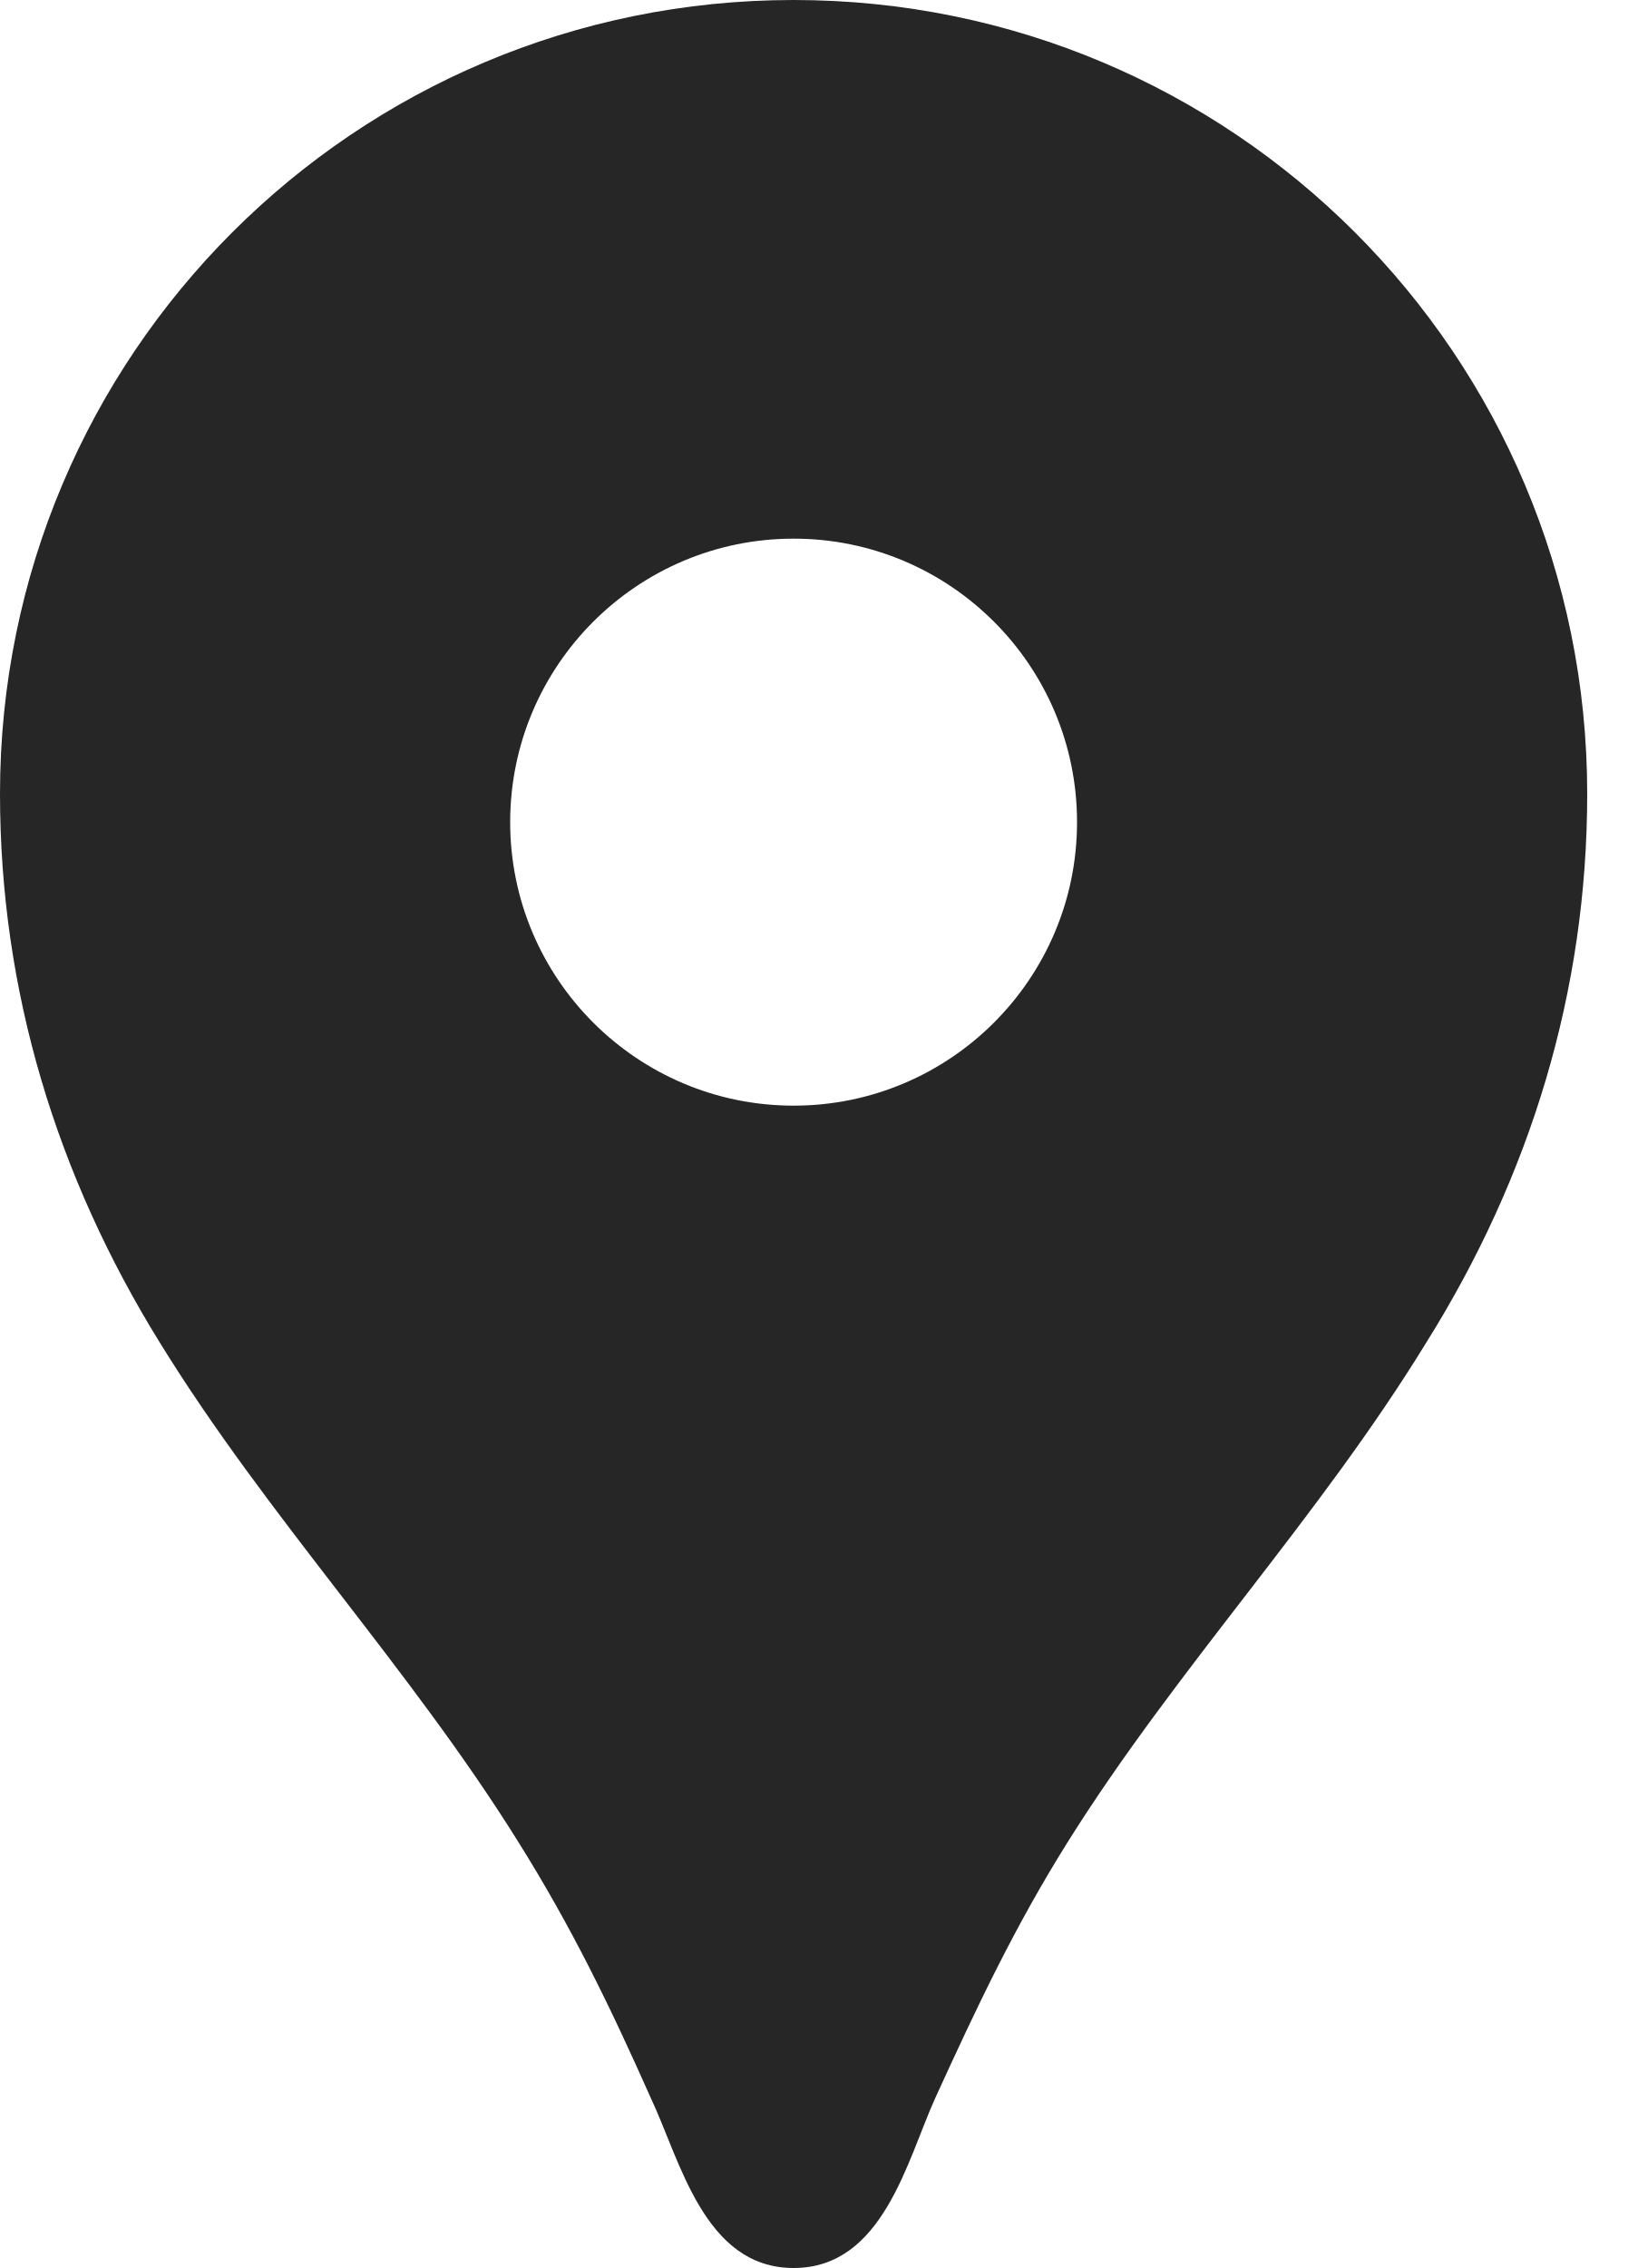
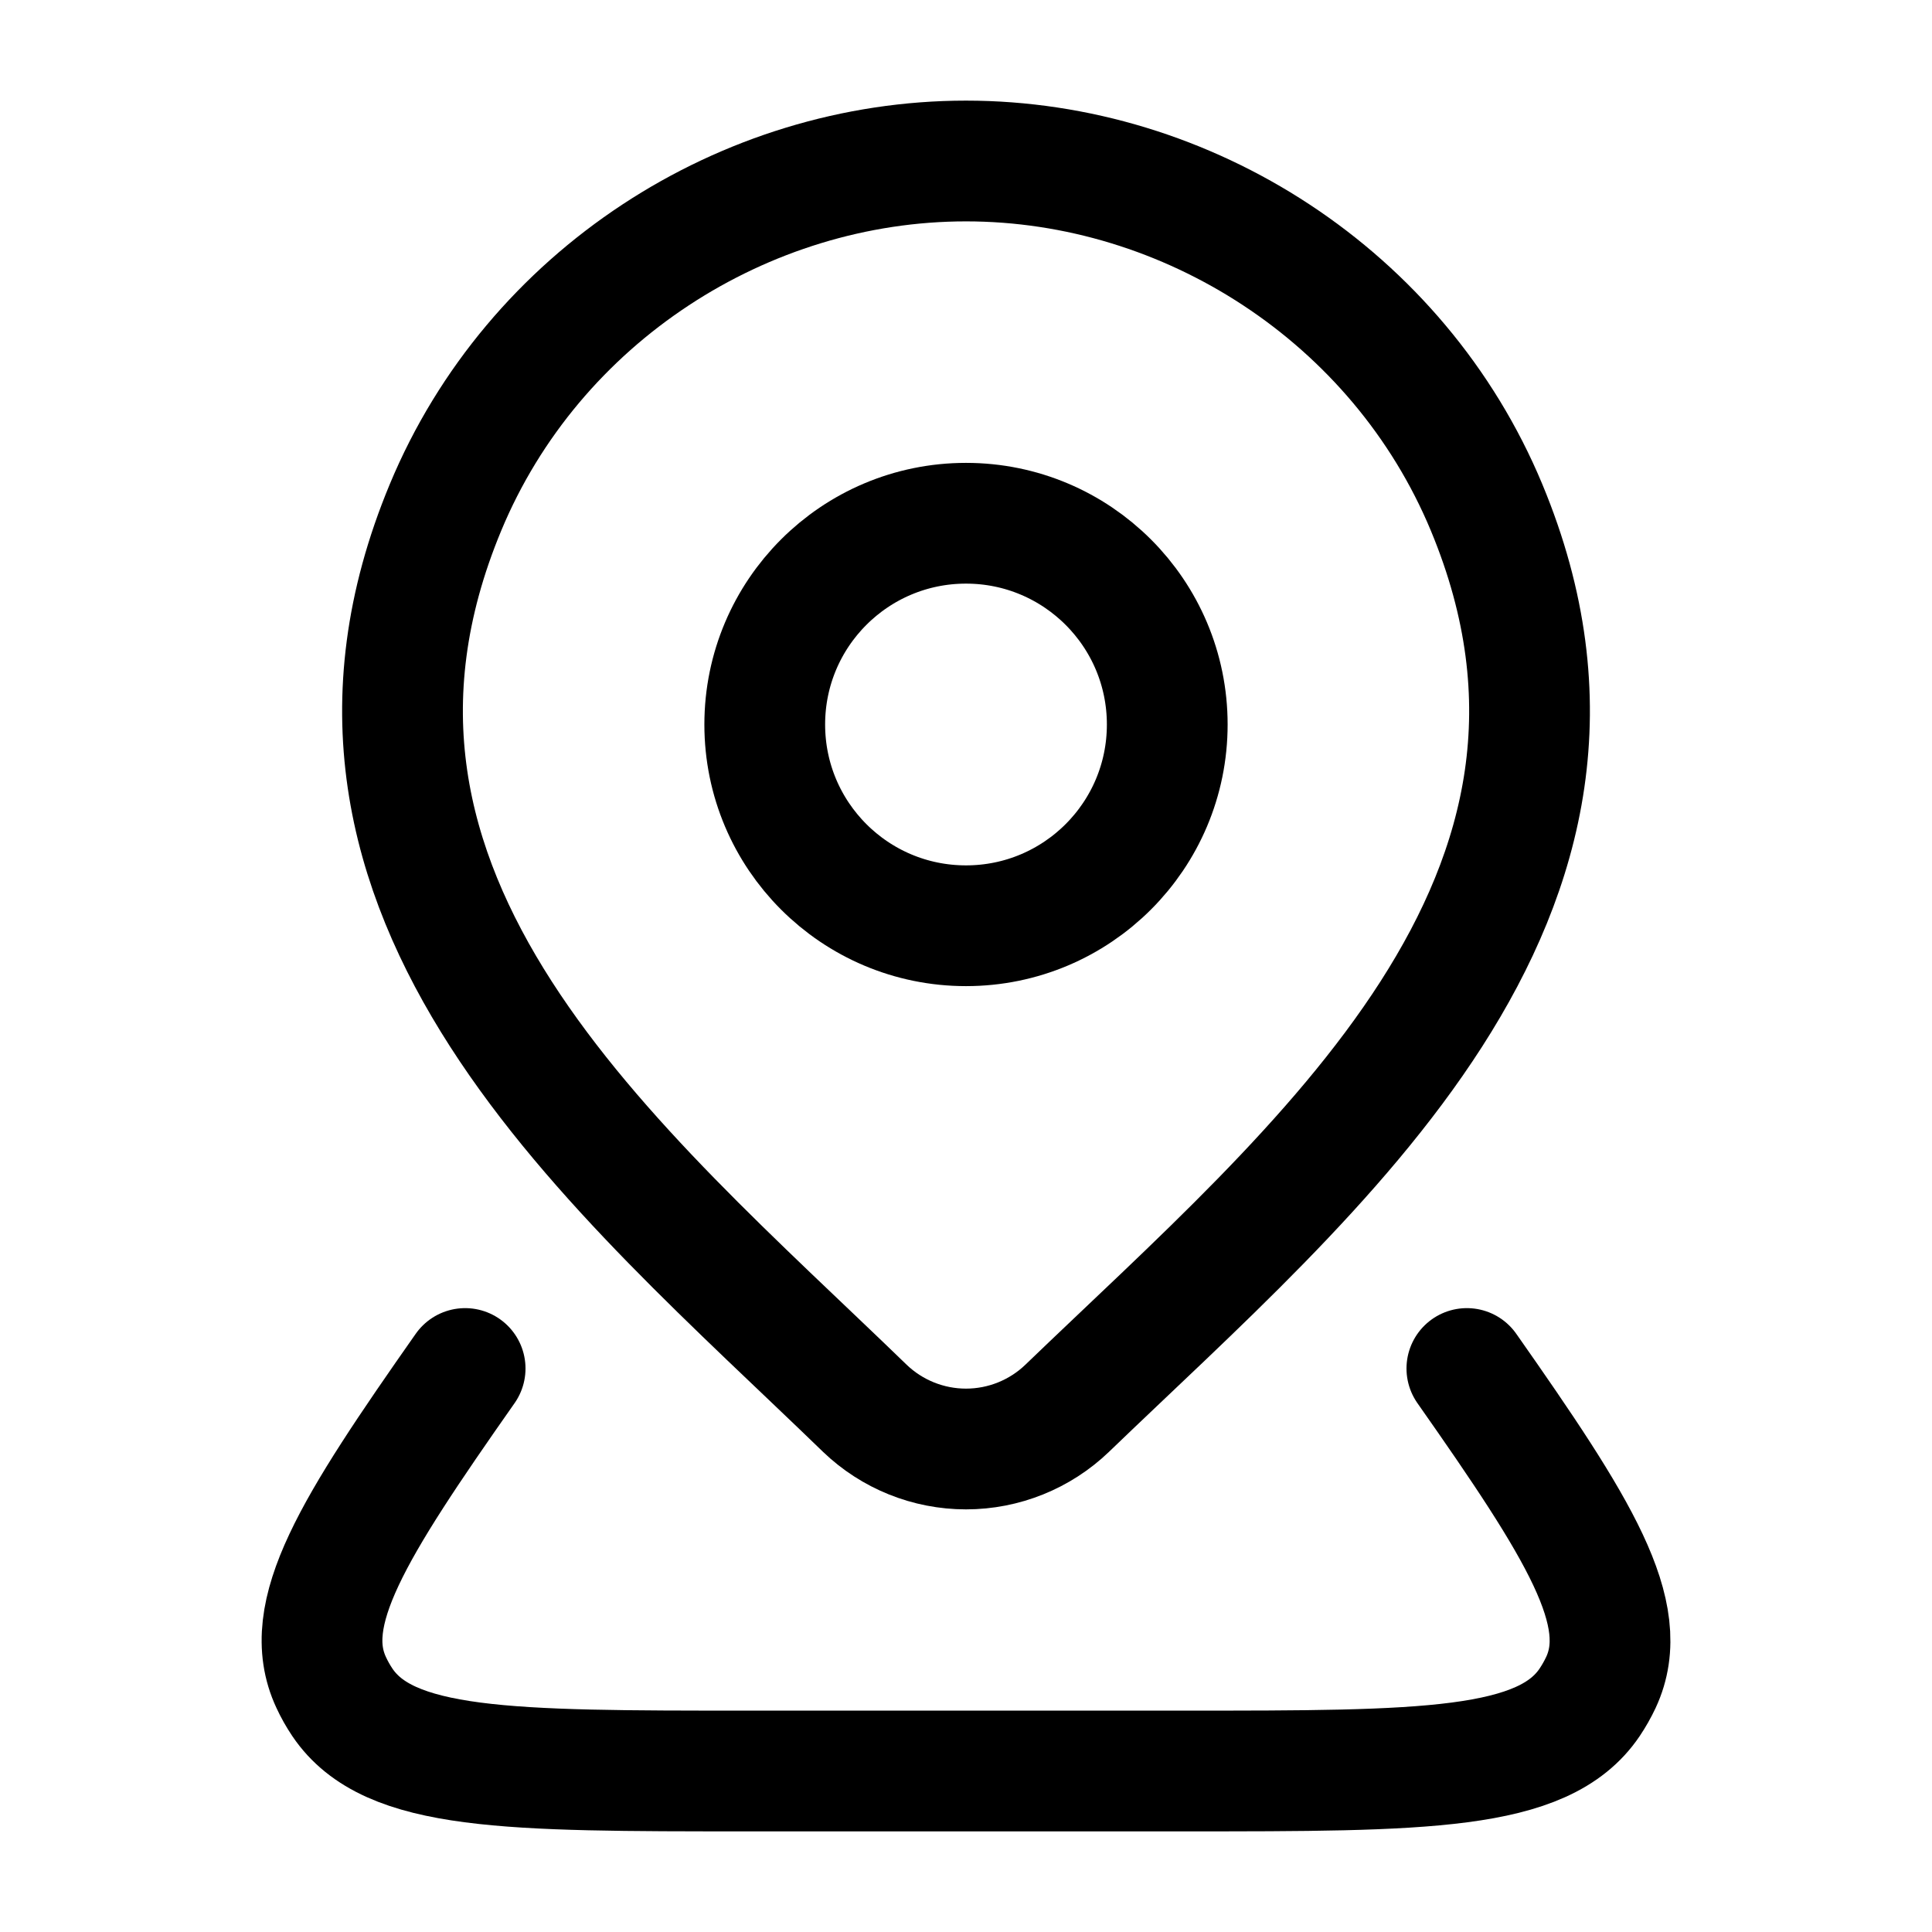
- <svg xmlns="http://www.w3.org/2000/svg" width="13" height="18" viewBox="0 0 13 18" fill="none">
-   <path d="M6.3 0C2.817 0 0 2.817 0 6.3C0 7.866 0.45 9.333 1.269 10.656C2.124 12.042 3.249 13.23 4.113 14.616C4.536 15.291 4.842 15.921 5.166 16.65C5.4 17.145 5.589 18 6.3 18C7.011 18 7.2 17.145 7.425 16.65C7.758 15.921 8.055 15.291 8.478 14.616C9.342 13.239 10.467 12.051 11.322 10.656C12.15 9.333 12.6 7.866 12.6 6.3C12.6 2.817 9.783 0 6.3 0ZM6.3 8.775C5.058 8.775 4.05 7.767 4.05 6.525C4.05 5.283 5.058 4.275 6.3 4.275C7.542 4.275 8.55 5.283 8.55 6.525C8.55 7.767 7.542 8.775 6.3 8.775Z" fill="#262626" />
+ <svg xmlns="http://www.w3.org/2000/svg" viewBox="0 0 24 24" width="24" height="24" color="#000000" fill="none">
+   <path d="M14.5 9C14.5 10.381 13.381 11.5 12 11.5C10.619 11.5 9.5 10.381 9.5 9C9.5 7.619 10.619 6.5 12 6.5C13.381 6.5 14.5 7.619 14.5 9Z" stroke="currentColor" stroke-width="1.5" />
+   <path d="M18.222 17C19.617 18.988 20.284 20.047 19.887 20.9C19.847 20.985 19.8 21.068 19.747 21.147C19.172 22 17.688 22 14.718 22H9.282C6.313 22 4.828 22 4.253 21.147C4.2 21.068 4.153 20.985 4.114 20.9C3.716 20.047 4.383 18.988 5.778 17" stroke="currentColor" stroke-width="1.5" stroke-linecap="round" stroke-linejoin="round" />
+   <path d="M13.257 17.494C12.92 17.818 12.469 18 12 18C11.531 18 11.08 17.818 10.743 17.494C7.654 14.501 3.515 11.158 5.534 6.304C6.625 3.679 9.245 2 12 2C14.755 2 17.375 3.679 18.467 6.304C20.483 11.151 16.354 14.511 13.257 17.494Z" stroke="currentColor" stroke-width="1.5" />
</svg>
